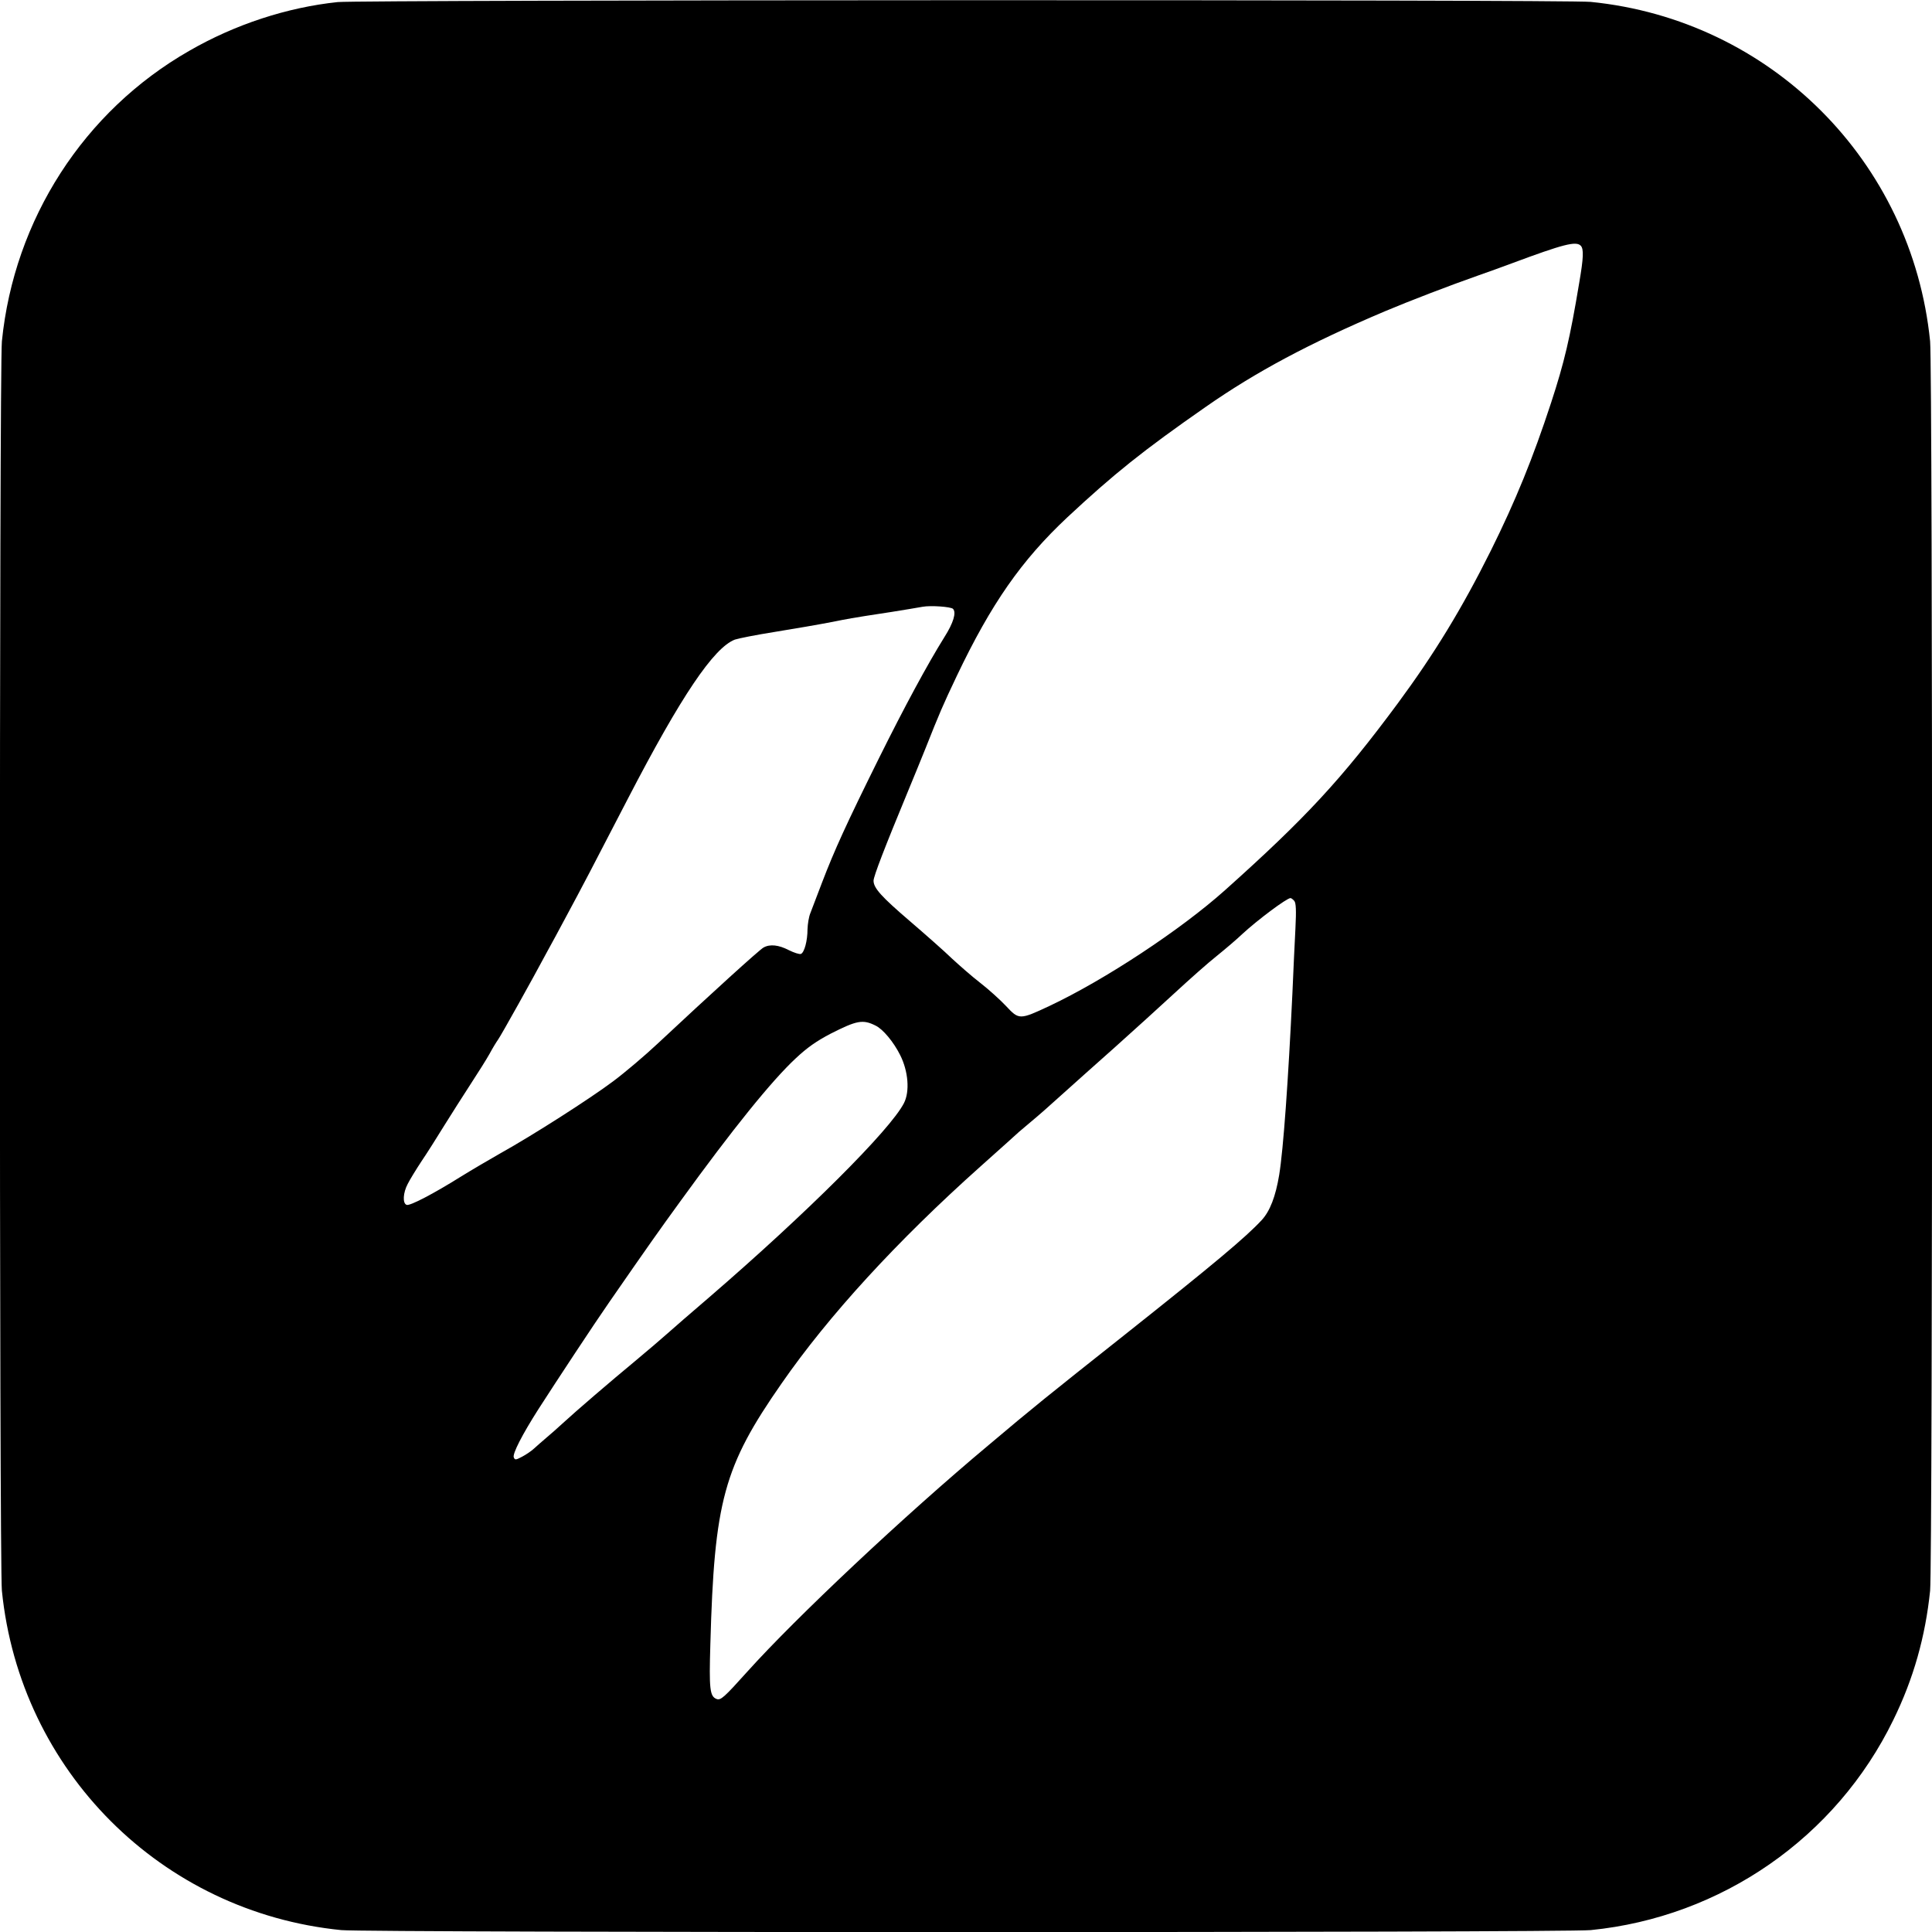
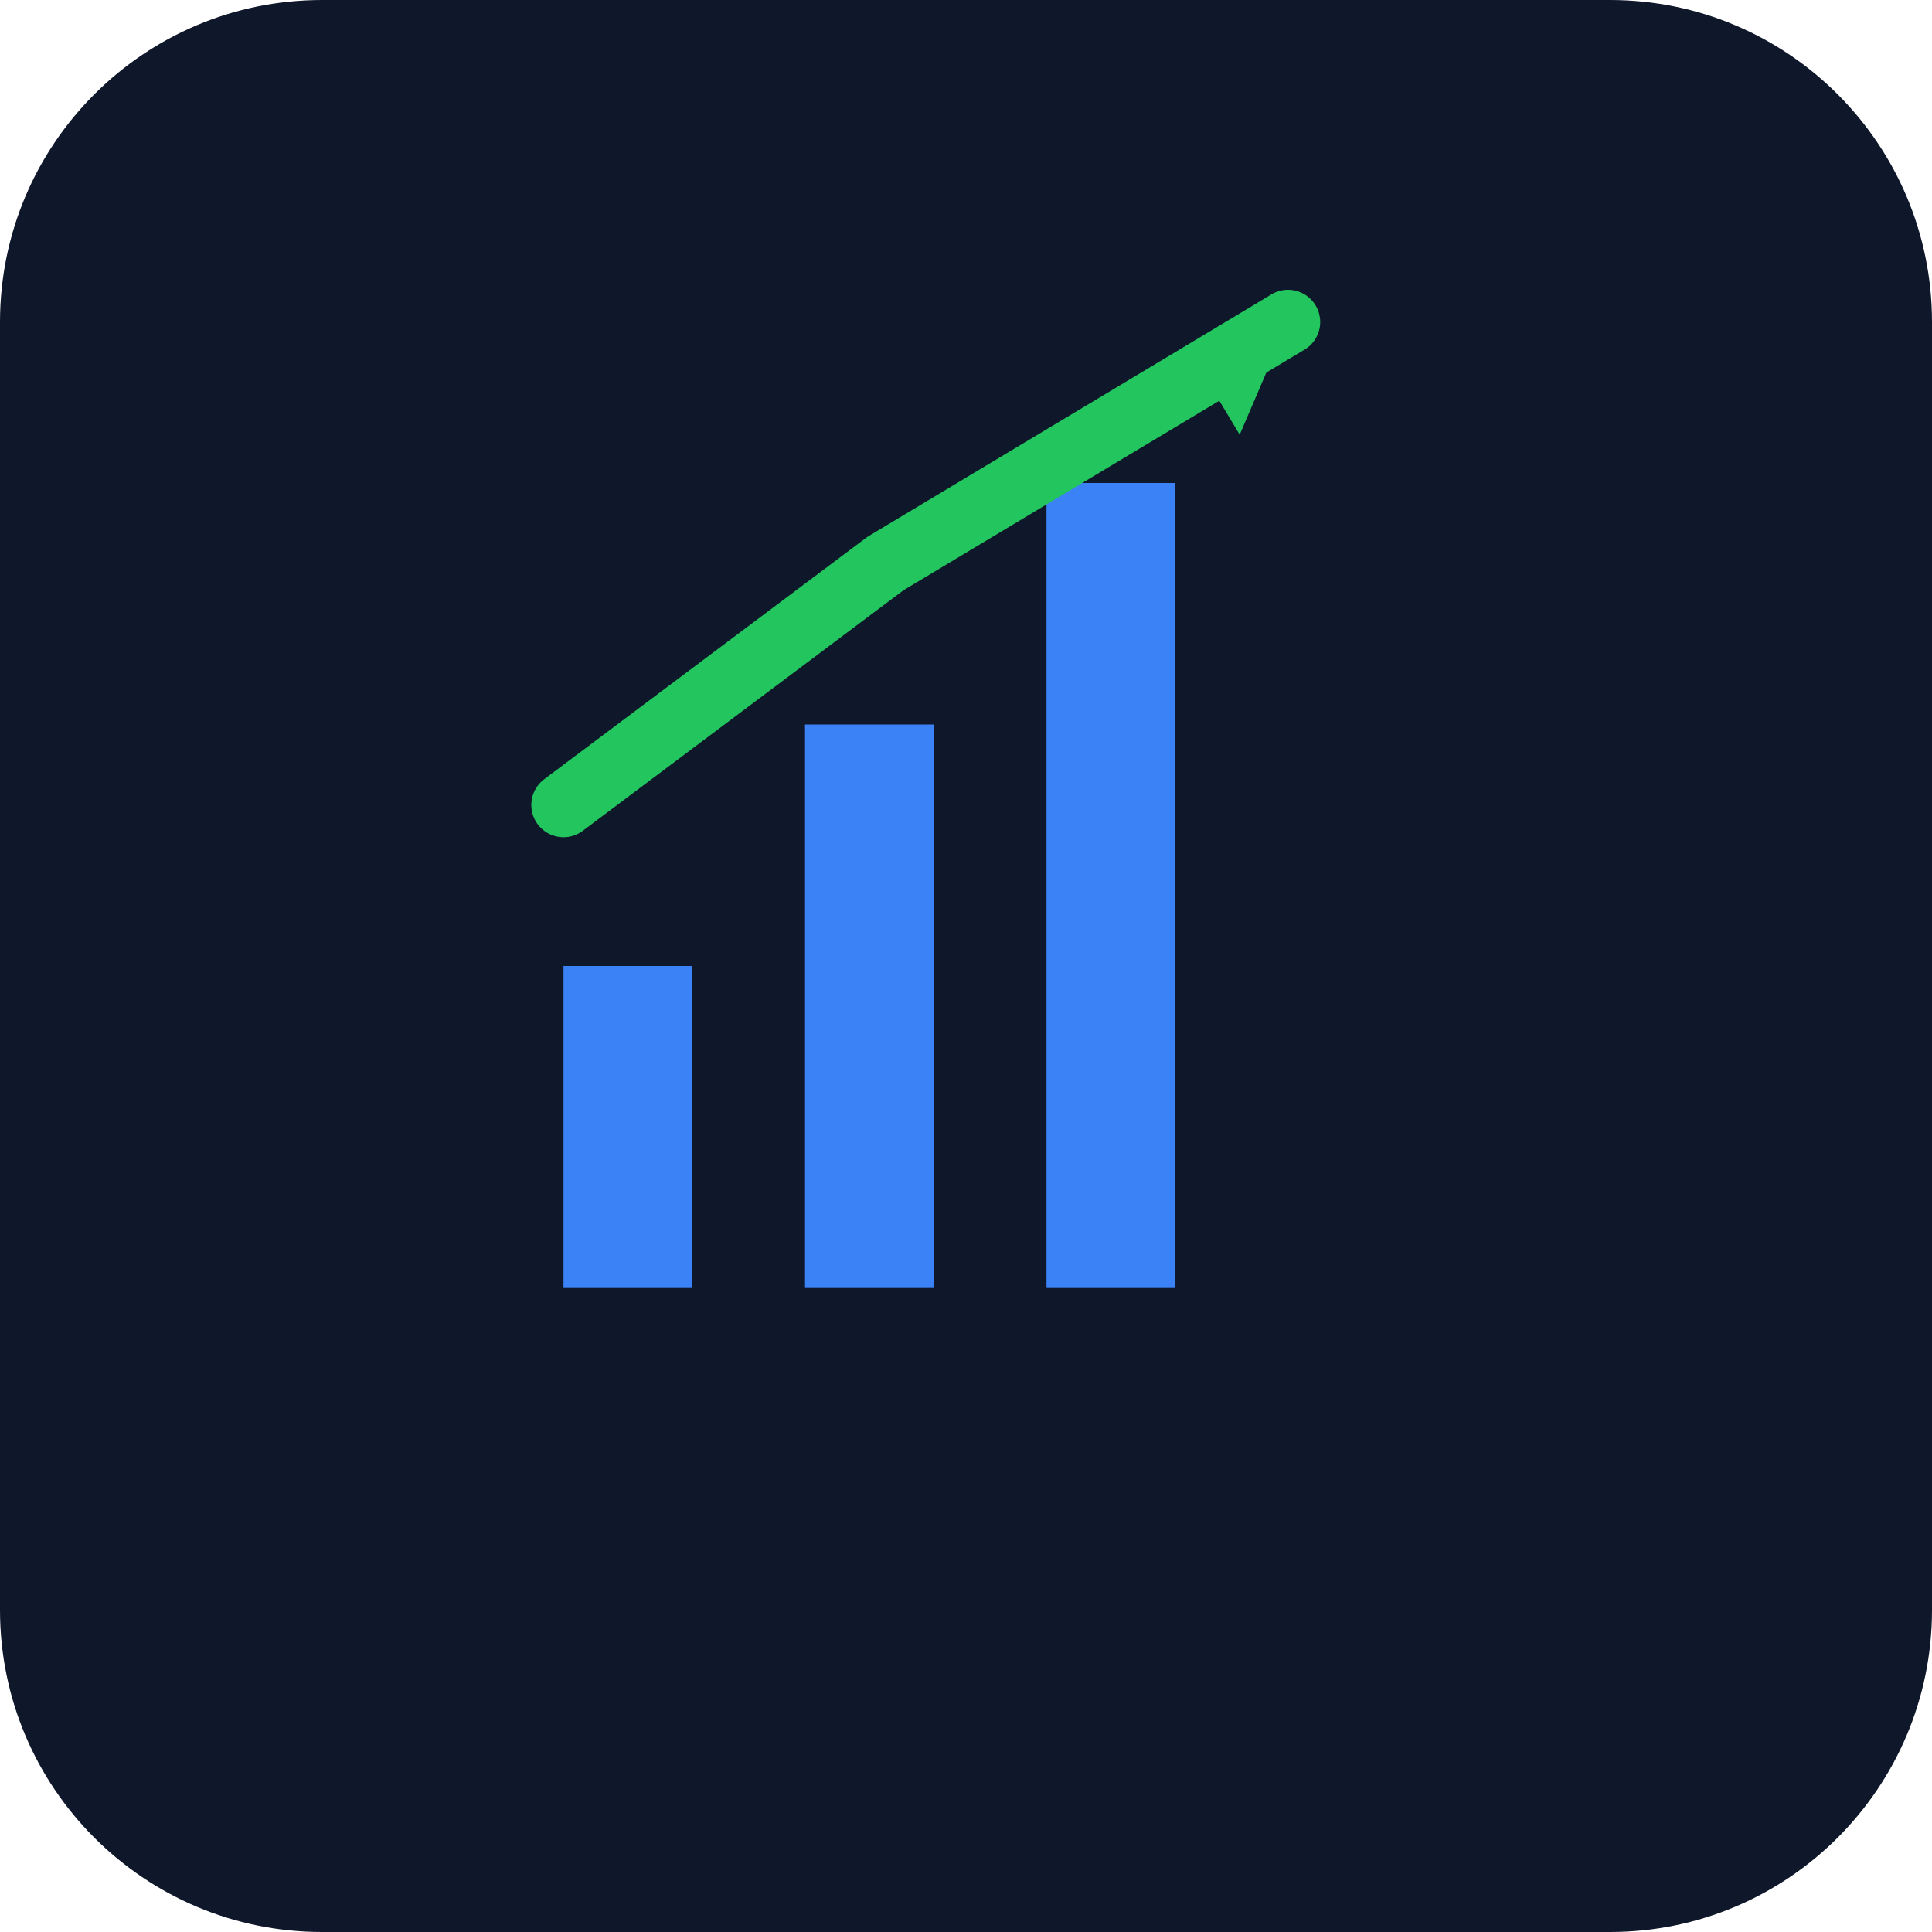
- <svg xmlns="http://www.w3.org/2000/svg" version="1.0" width="1024pt" height="1024pt" viewBox="0 0 1024 1024" preserveAspectRatio="xMidYMid meet">
-   <g transform="translate(0,1024) scale(0.1,-0.1)" fill="#000000" stroke="none">
-     <path d="M1790 10229 c-267 -28 -544 -118 -788 -259 -557 -319 -927 -892 -992 -1539 -14 -143 -14 -6479 0 -6622 96 -955 845 -1704 1799 -1799 143 -14 6479 -14 6622 0 693 69 1301 491 1604 1114 107 218 170 442 195 685 14 143 14 6479 0 6622 -96 955 -846 1704 -1799 1799 -129 13 -6516 11 -6641 -1z m6588 -1291 c17 -17 15 -65 -8 -198 -49 -295 -79 -421 -149 -635 -96 -293 -188 -519 -319 -783 -154 -309 -300 -548 -495 -812 -297 -401 -487 -606 -914 -988 -236 -211 -637 -475 -929 -613 -160 -75 -163 -75 -232 -1 -31 33 -93 89 -137 123 -44 34 -111 93 -150 129 -38 37 -140 127 -225 200 -148 127 -190 173 -190 212 0 23 59 176 182 473 30 72 71 173 92 225 77 194 92 229 167 387 183 384 343 613 586 841 248 231 400 353 733 585 268 187 551 338 950 507 128 54 344 137 495 190 50 17 131 47 180 65 271 101 338 118 363 93z m-3327 -1925 c19 -19 2 -75 -45 -149 -91 -146 -212 -370 -348 -644 -174 -351 -236 -488 -300 -655 -27 -71 -56 -146 -63 -165 -8 -19 -14 -57 -15 -85 0 -62 -17 -124 -35 -131 -7 -3 -36 6 -64 20 -54 28 -100 33 -134 14 -20 -10 -283 -249 -562 -510 -66 -62 -172 -152 -235 -199 -124 -93 -429 -288 -600 -383 -58 -33 -150 -87 -205 -121 -147 -92 -273 -158 -290 -151 -22 8 -19 64 6 111 11 22 44 76 73 120 30 44 84 130 121 190 38 61 101 160 140 220 40 61 85 133 100 160 15 28 35 61 45 75 17 24 180 316 259 464 22 39 69 127 106 196 76 141 136 255 322 615 283 546 456 802 568 845 17 6 112 25 213 41 100 16 238 40 305 53 67 14 145 27 172 31 44 6 233 36 305 49 44 8 150 0 161 -11z m1809 -1548 c9 -11 11 -49 6 -147 -4 -73 -11 -227 -16 -343 -22 -463 -48 -828 -70 -962 -19 -115 -49 -192 -92 -239 -83 -90 -251 -231 -726 -608 -415 -329 -485 -385 -723 -586 -446 -373 -1019 -912 -1278 -1200 -124 -138 -141 -153 -163 -145 -36 14 -40 52 -33 290 21 759 70 941 378 1383 249 359 612 755 1052 1148 110 98 202 181 205 184 3 3 32 27 65 55 33 27 107 92 165 145 58 52 184 165 280 250 95 85 237 214 314 285 78 72 179 162 226 199 47 38 108 90 135 116 79 73 235 190 255 190 4 0 13 -7 20 -15z m-2219 -661 c39 -19 95 -86 130 -156 43 -85 52 -193 20 -255 -72 -141 -514 -582 -1031 -1028 -96 -82 -197 -170 -225 -195 -28 -25 -104 -90 -170 -145 -127 -105 -310 -262 -385 -331 -25 -23 -63 -57 -85 -75 -22 -19 -51 -44 -65 -57 -14 -13 -42 -32 -63 -43 -34 -18 -38 -18 -44 -3 -7 19 44 119 130 254 97 151 298 456 376 568 214 309 263 378 377 535 276 381 483 638 612 758 61 57 108 90 184 130 140 71 171 77 239 43z" />
-   </g>
+ <svg xmlns="http://www.w3.org/2000/svg" width="120" height="120" viewBox="0 0 120 120">
+   <rect width="120" height="120" rx="20" fill="#0F172A" />
+   <rect x="35" y="60" width="8" height="20" fill="#3B82F6" />
+   <rect x="50" y="45" width="8" height="35" fill="#3B82F6" />
+   <rect x="65" y="30" width="8" height="50" fill="#3B82F6" />
+   <polyline points="35,50 55,35 80,20" fill="none" stroke="#22C55E" stroke-width="4" stroke-linecap="round" stroke-linejoin="round" />
+   <polygon points="80,20 74,22 77,27" fill="#22C55E" />
</svg>
